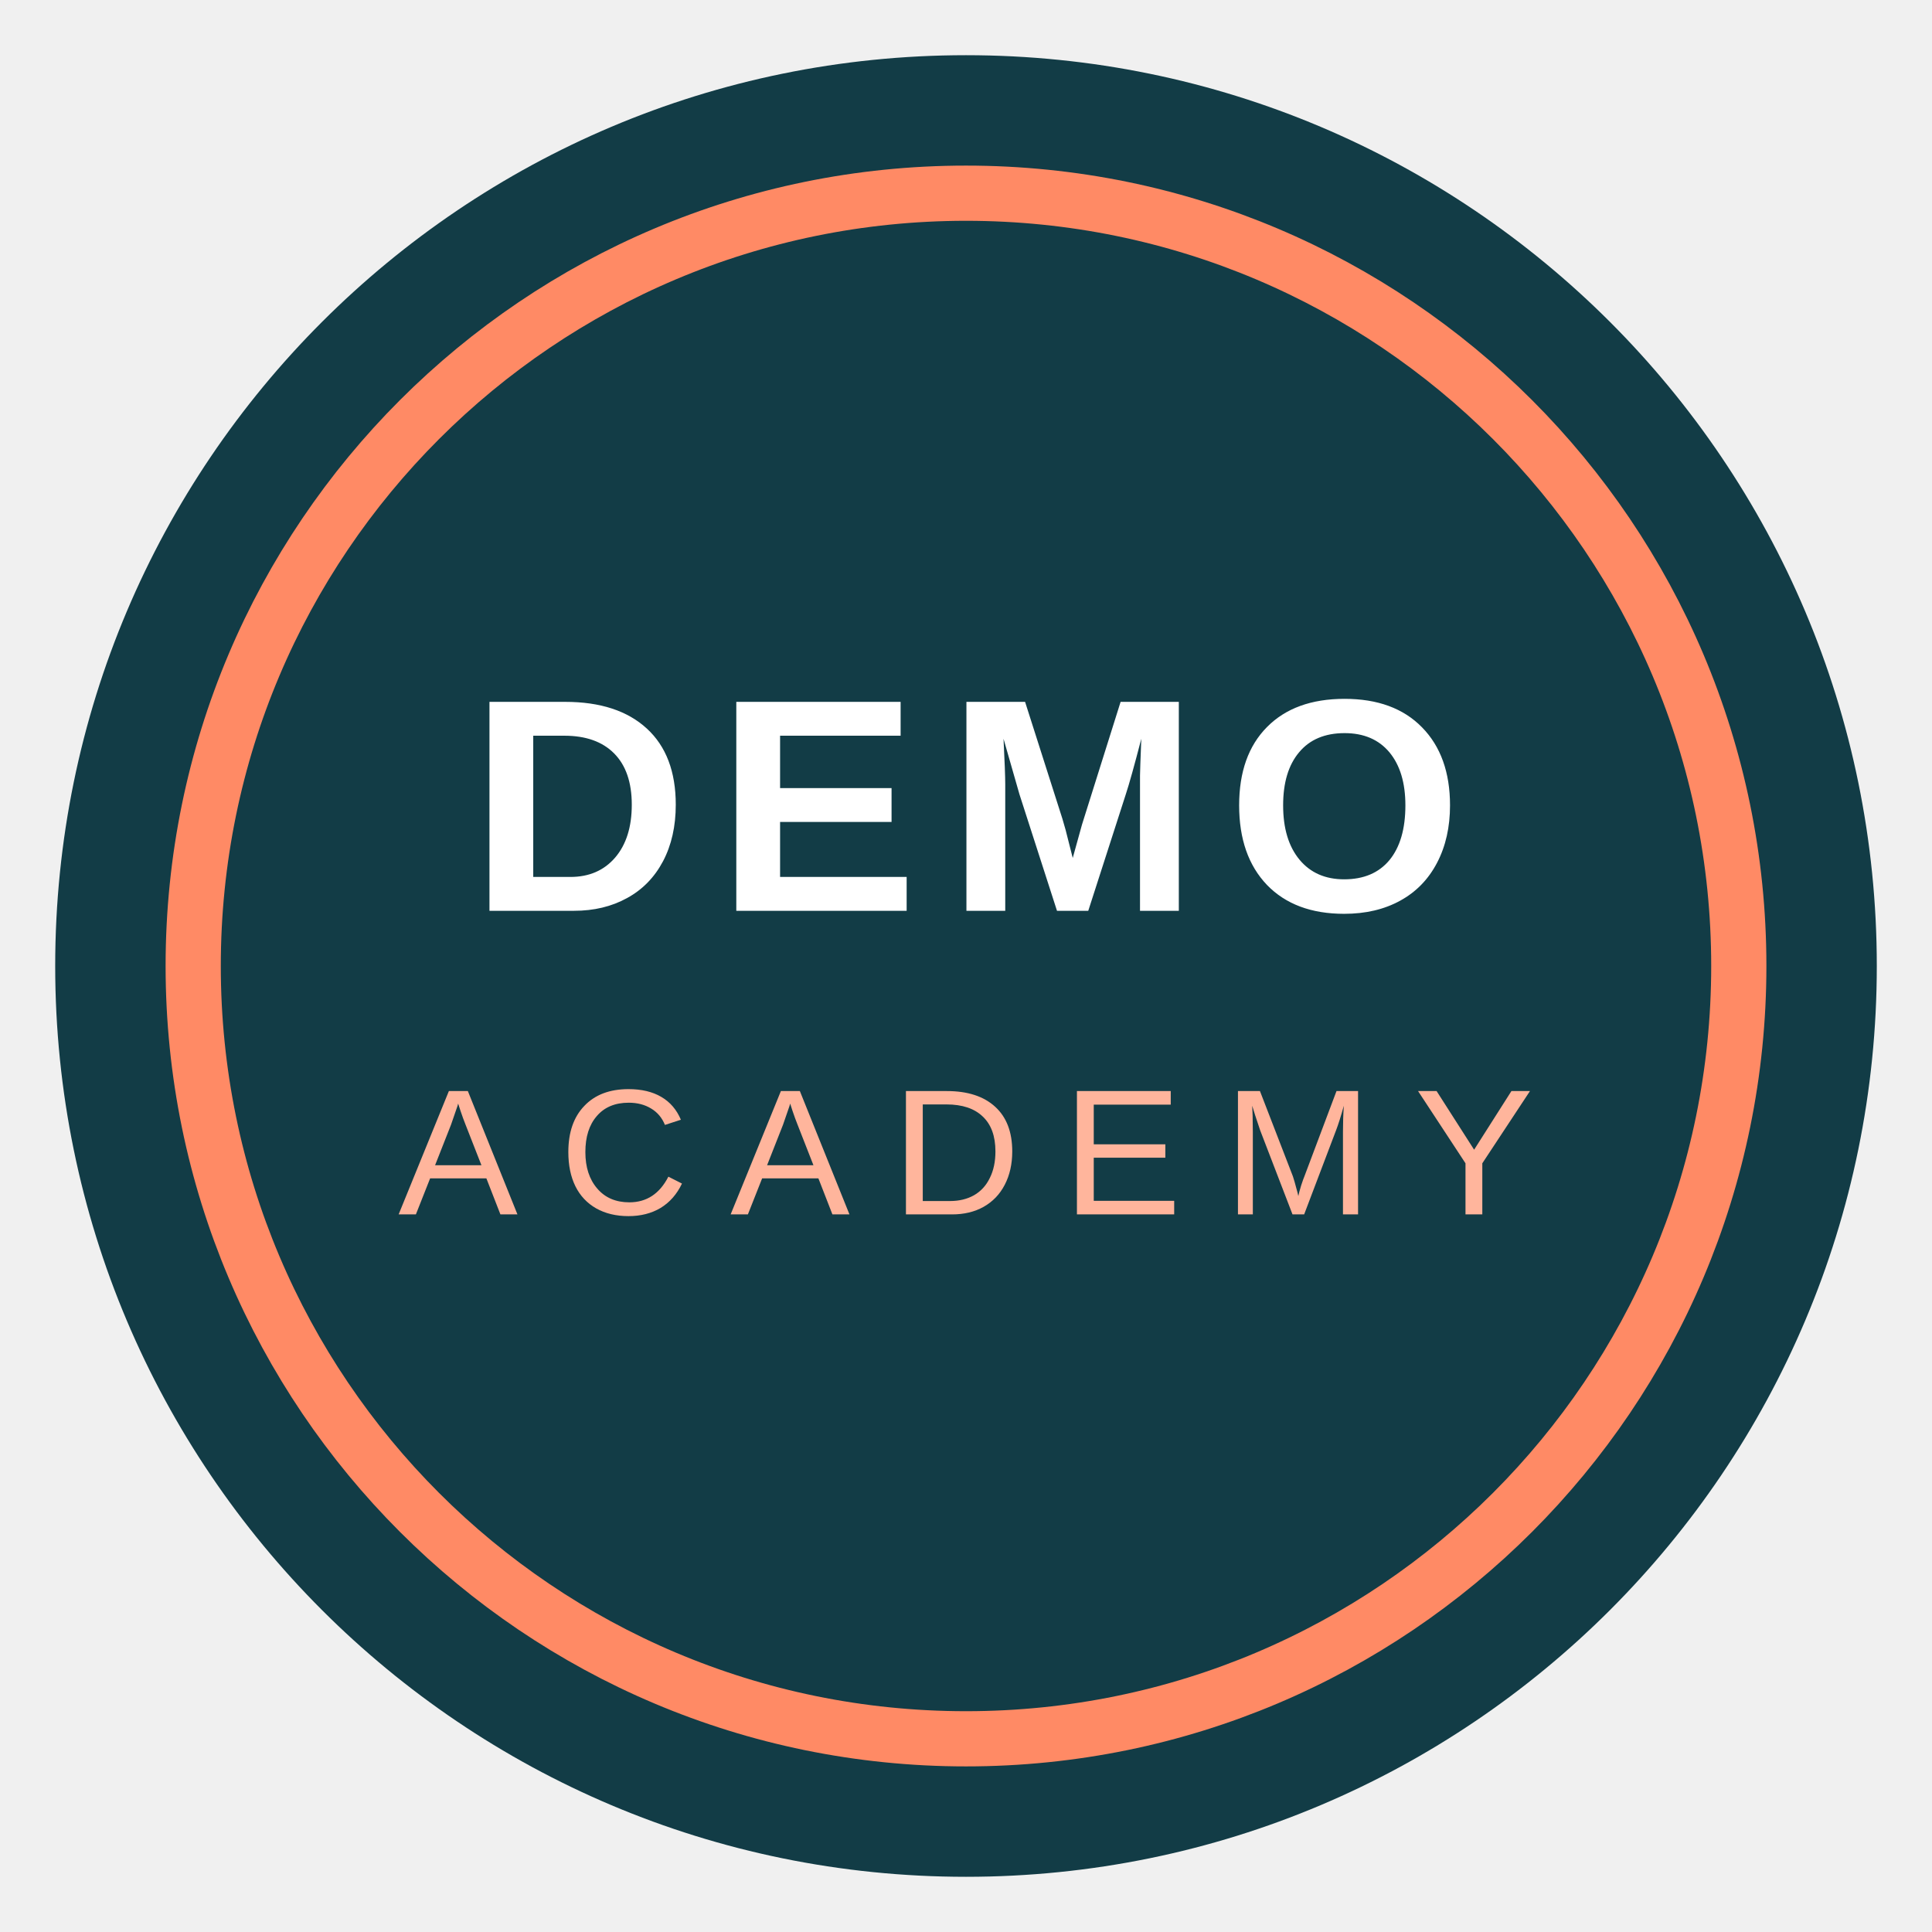
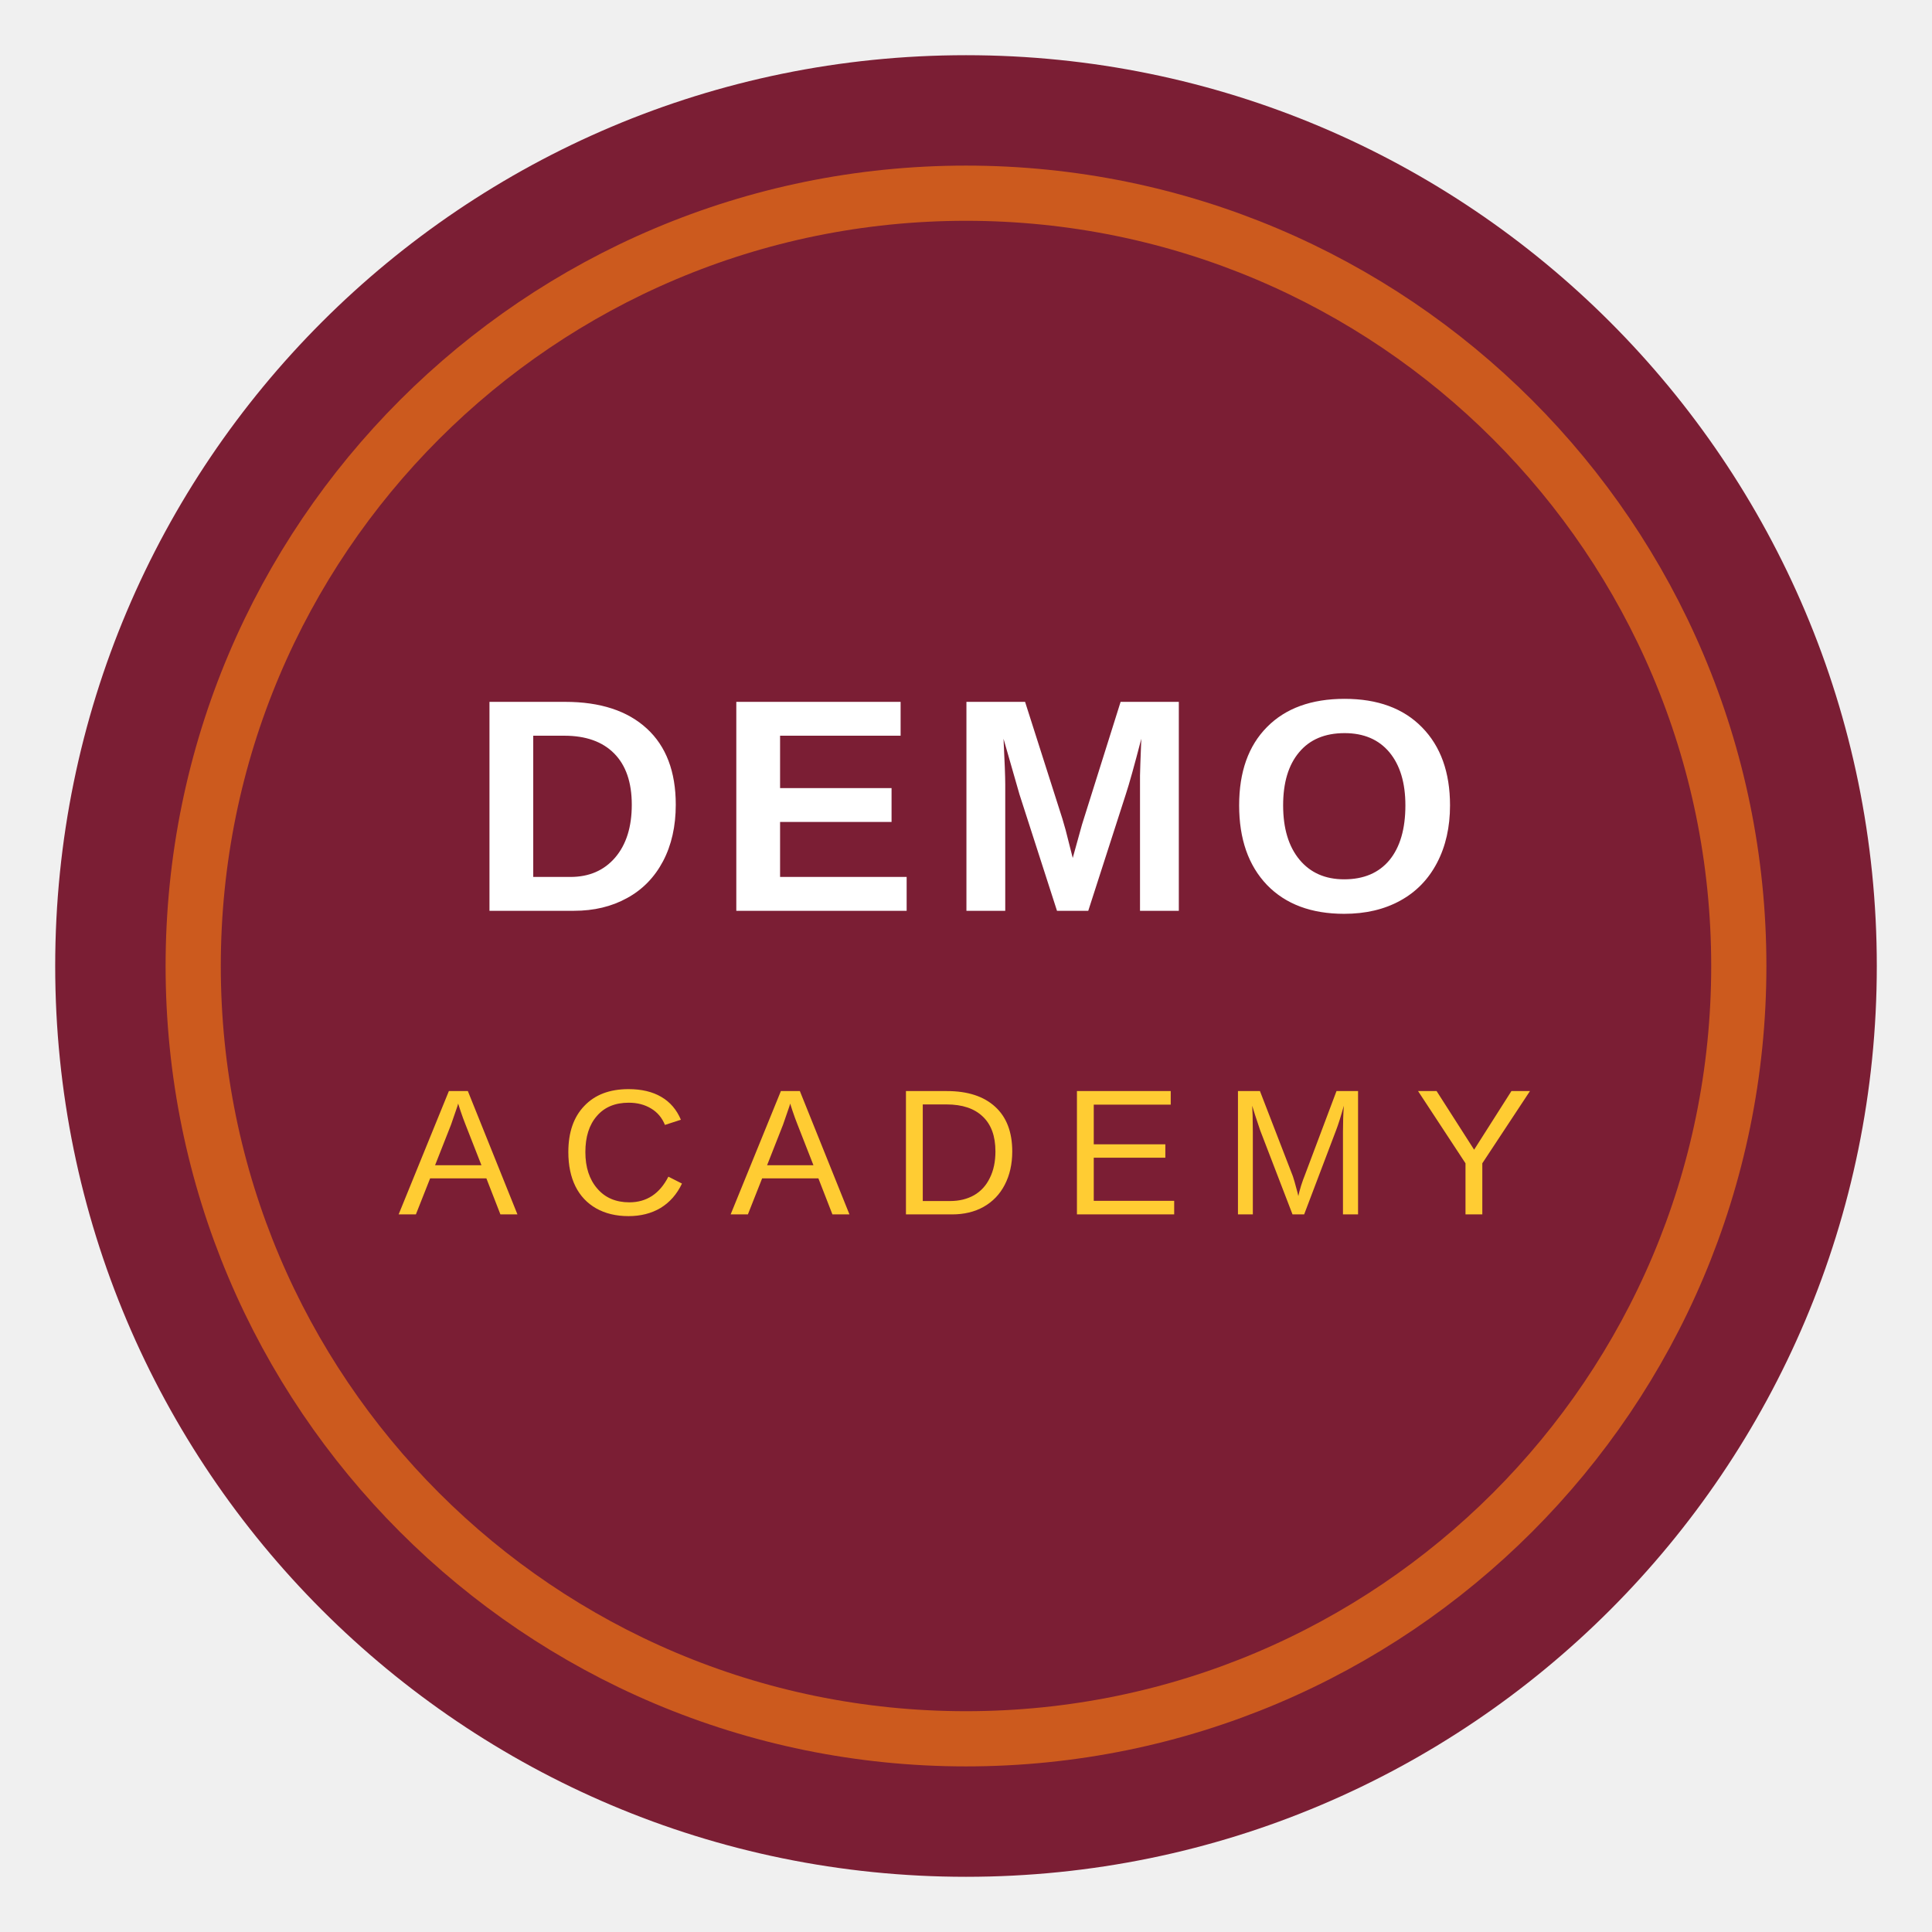
<svg xmlns="http://www.w3.org/2000/svg" viewBox="0 0 140 140">
-   <circle cx="70" cy="70" r="66" fill="#123c46" />
-   <circle cx="70" cy="70" r="56" fill="none" stroke="#ff8a65" stroke-width="4" />
+   <circle cx="70" cy="70" r="66" fill="#7b1e34" />
+   <circle cx="70" cy="70" r="56" fill="none" stroke="#cc5a1e" stroke-width="4" />
  <text x="70" y="66" text-anchor="middle" fill="#fff" font-family="Jost, Arial, sans-serif" font-size="22" font-weight="600" letter-spacing="2">DEMO</text>
-   <text x="70" y="88" text-anchor="middle" fill="#ffb59c" font-family="Jost, Arial, sans-serif" font-size="13" letter-spacing="3">ACADEMY</text>
+   <text x="70" y="88" text-anchor="middle" fill="#ffcc33" font-family="Jost, Arial, sans-serif" font-size="13" letter-spacing="3">ACADEMY</text>
</svg>
